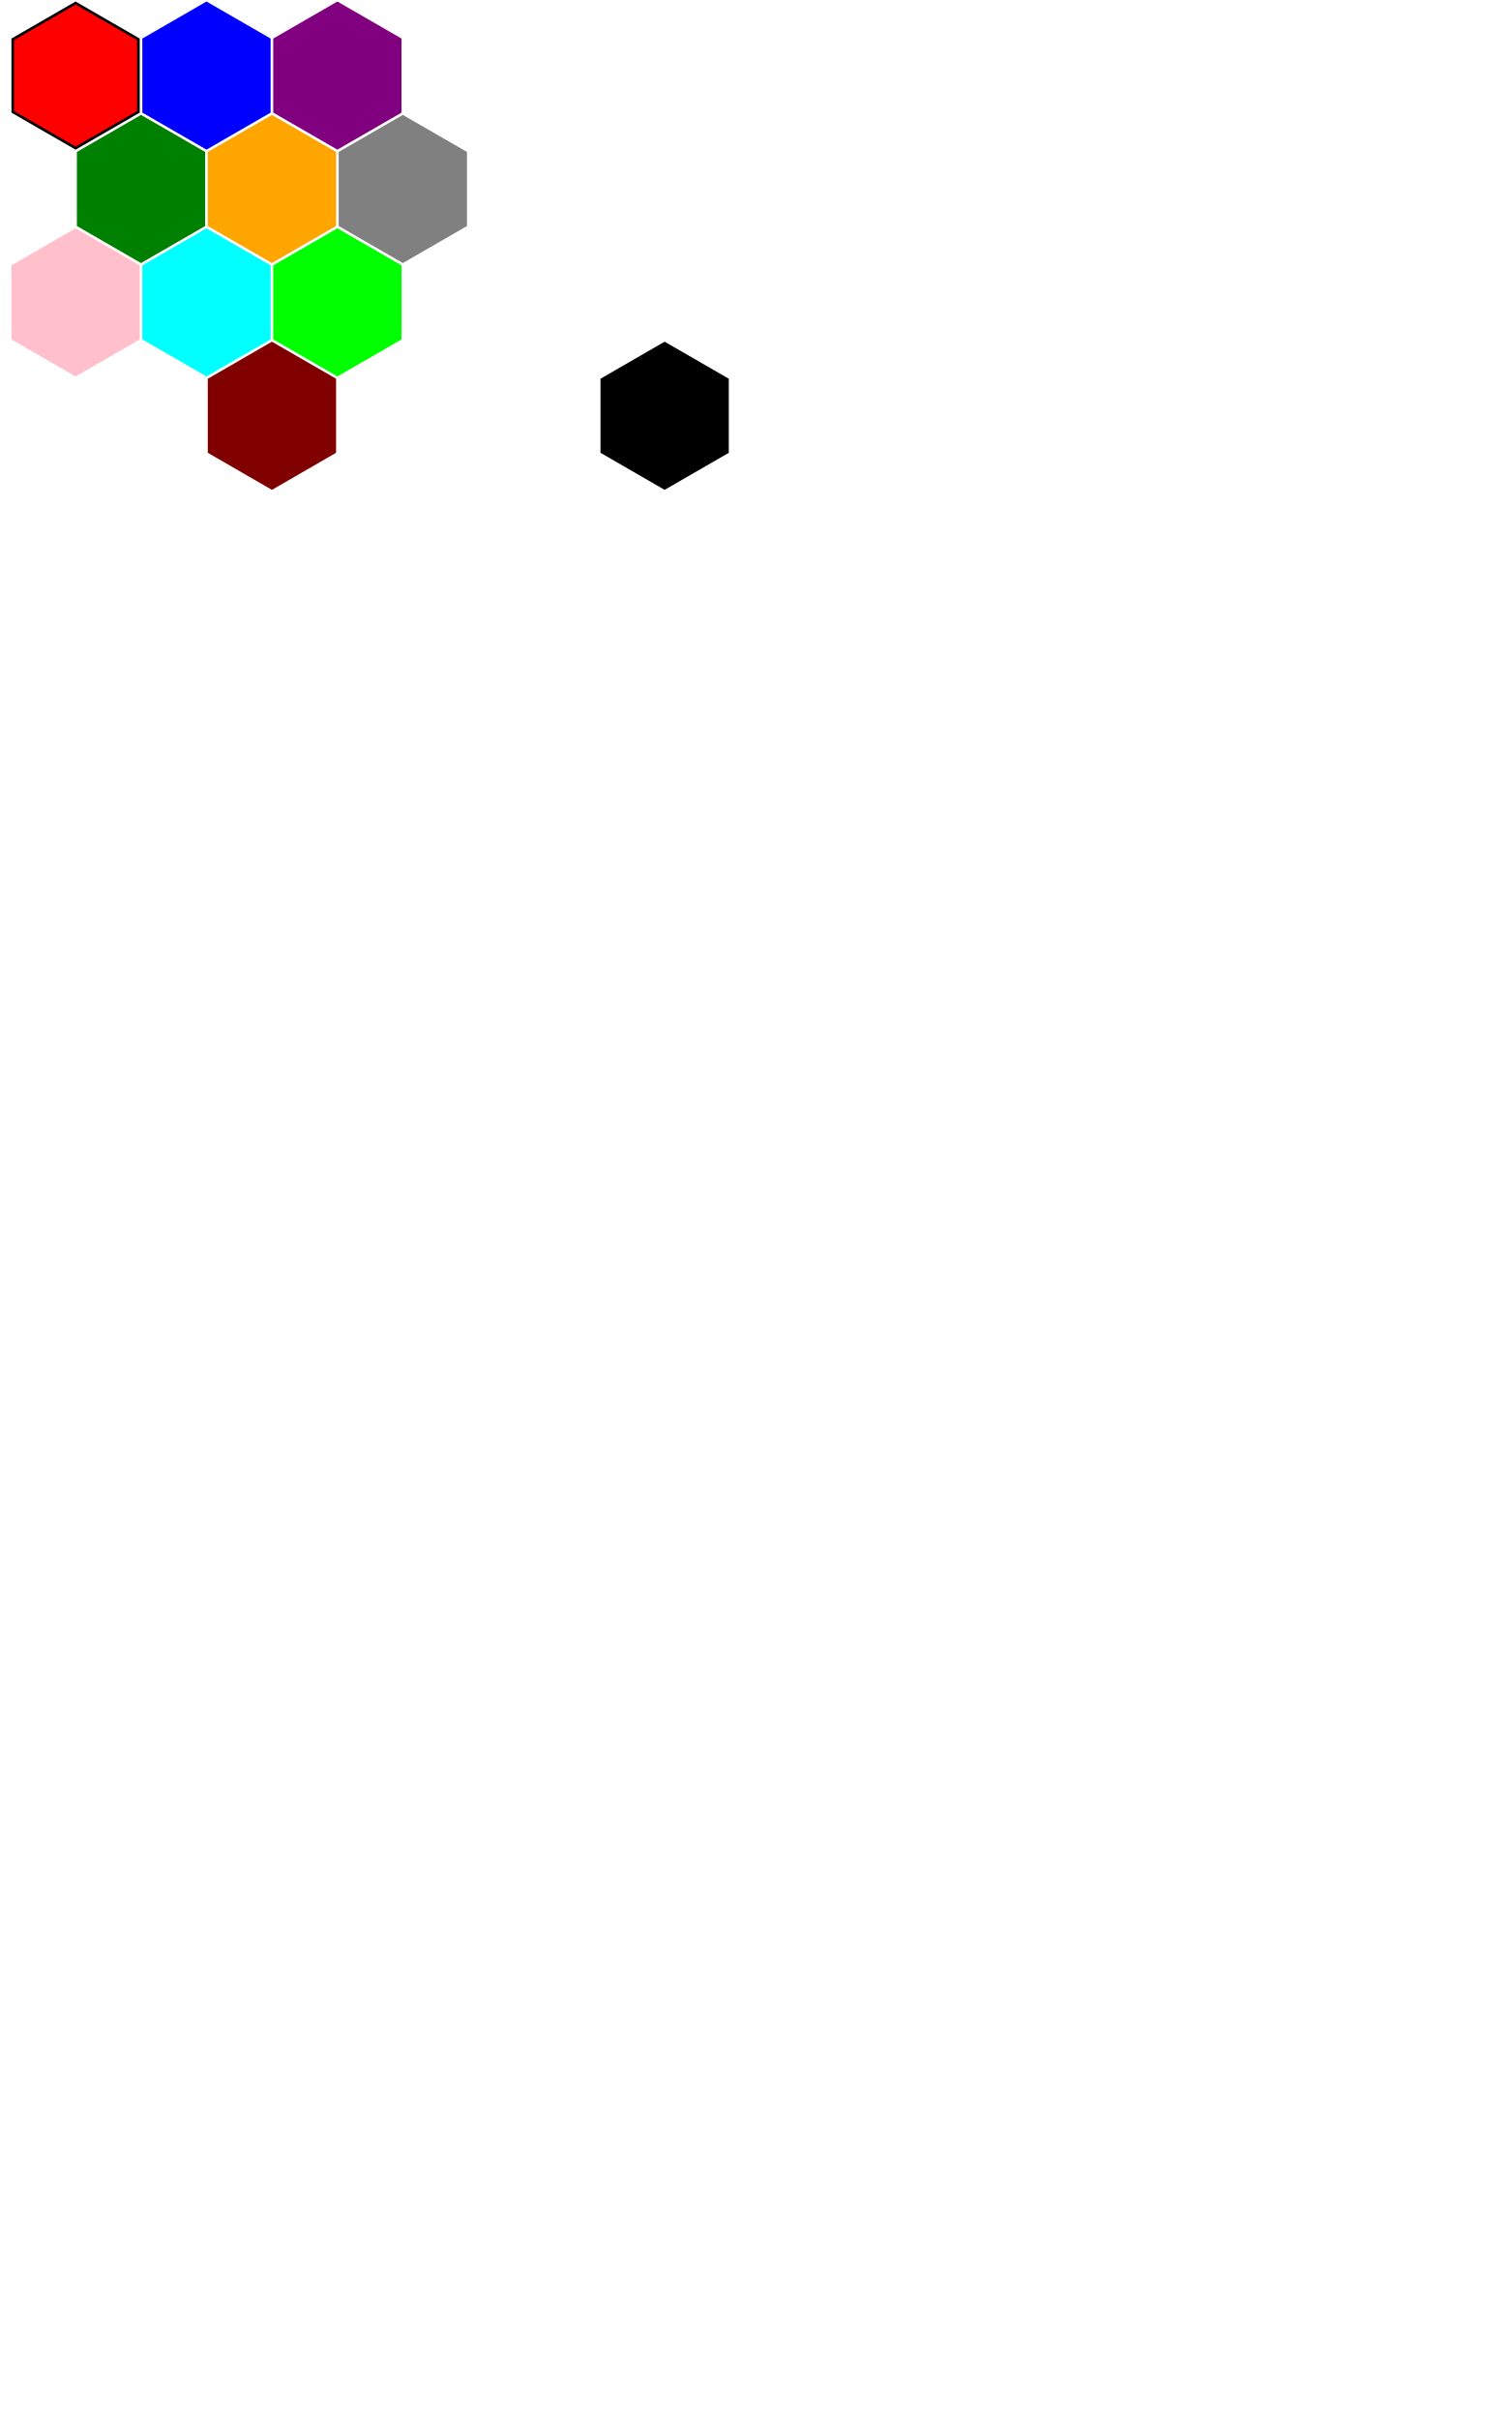
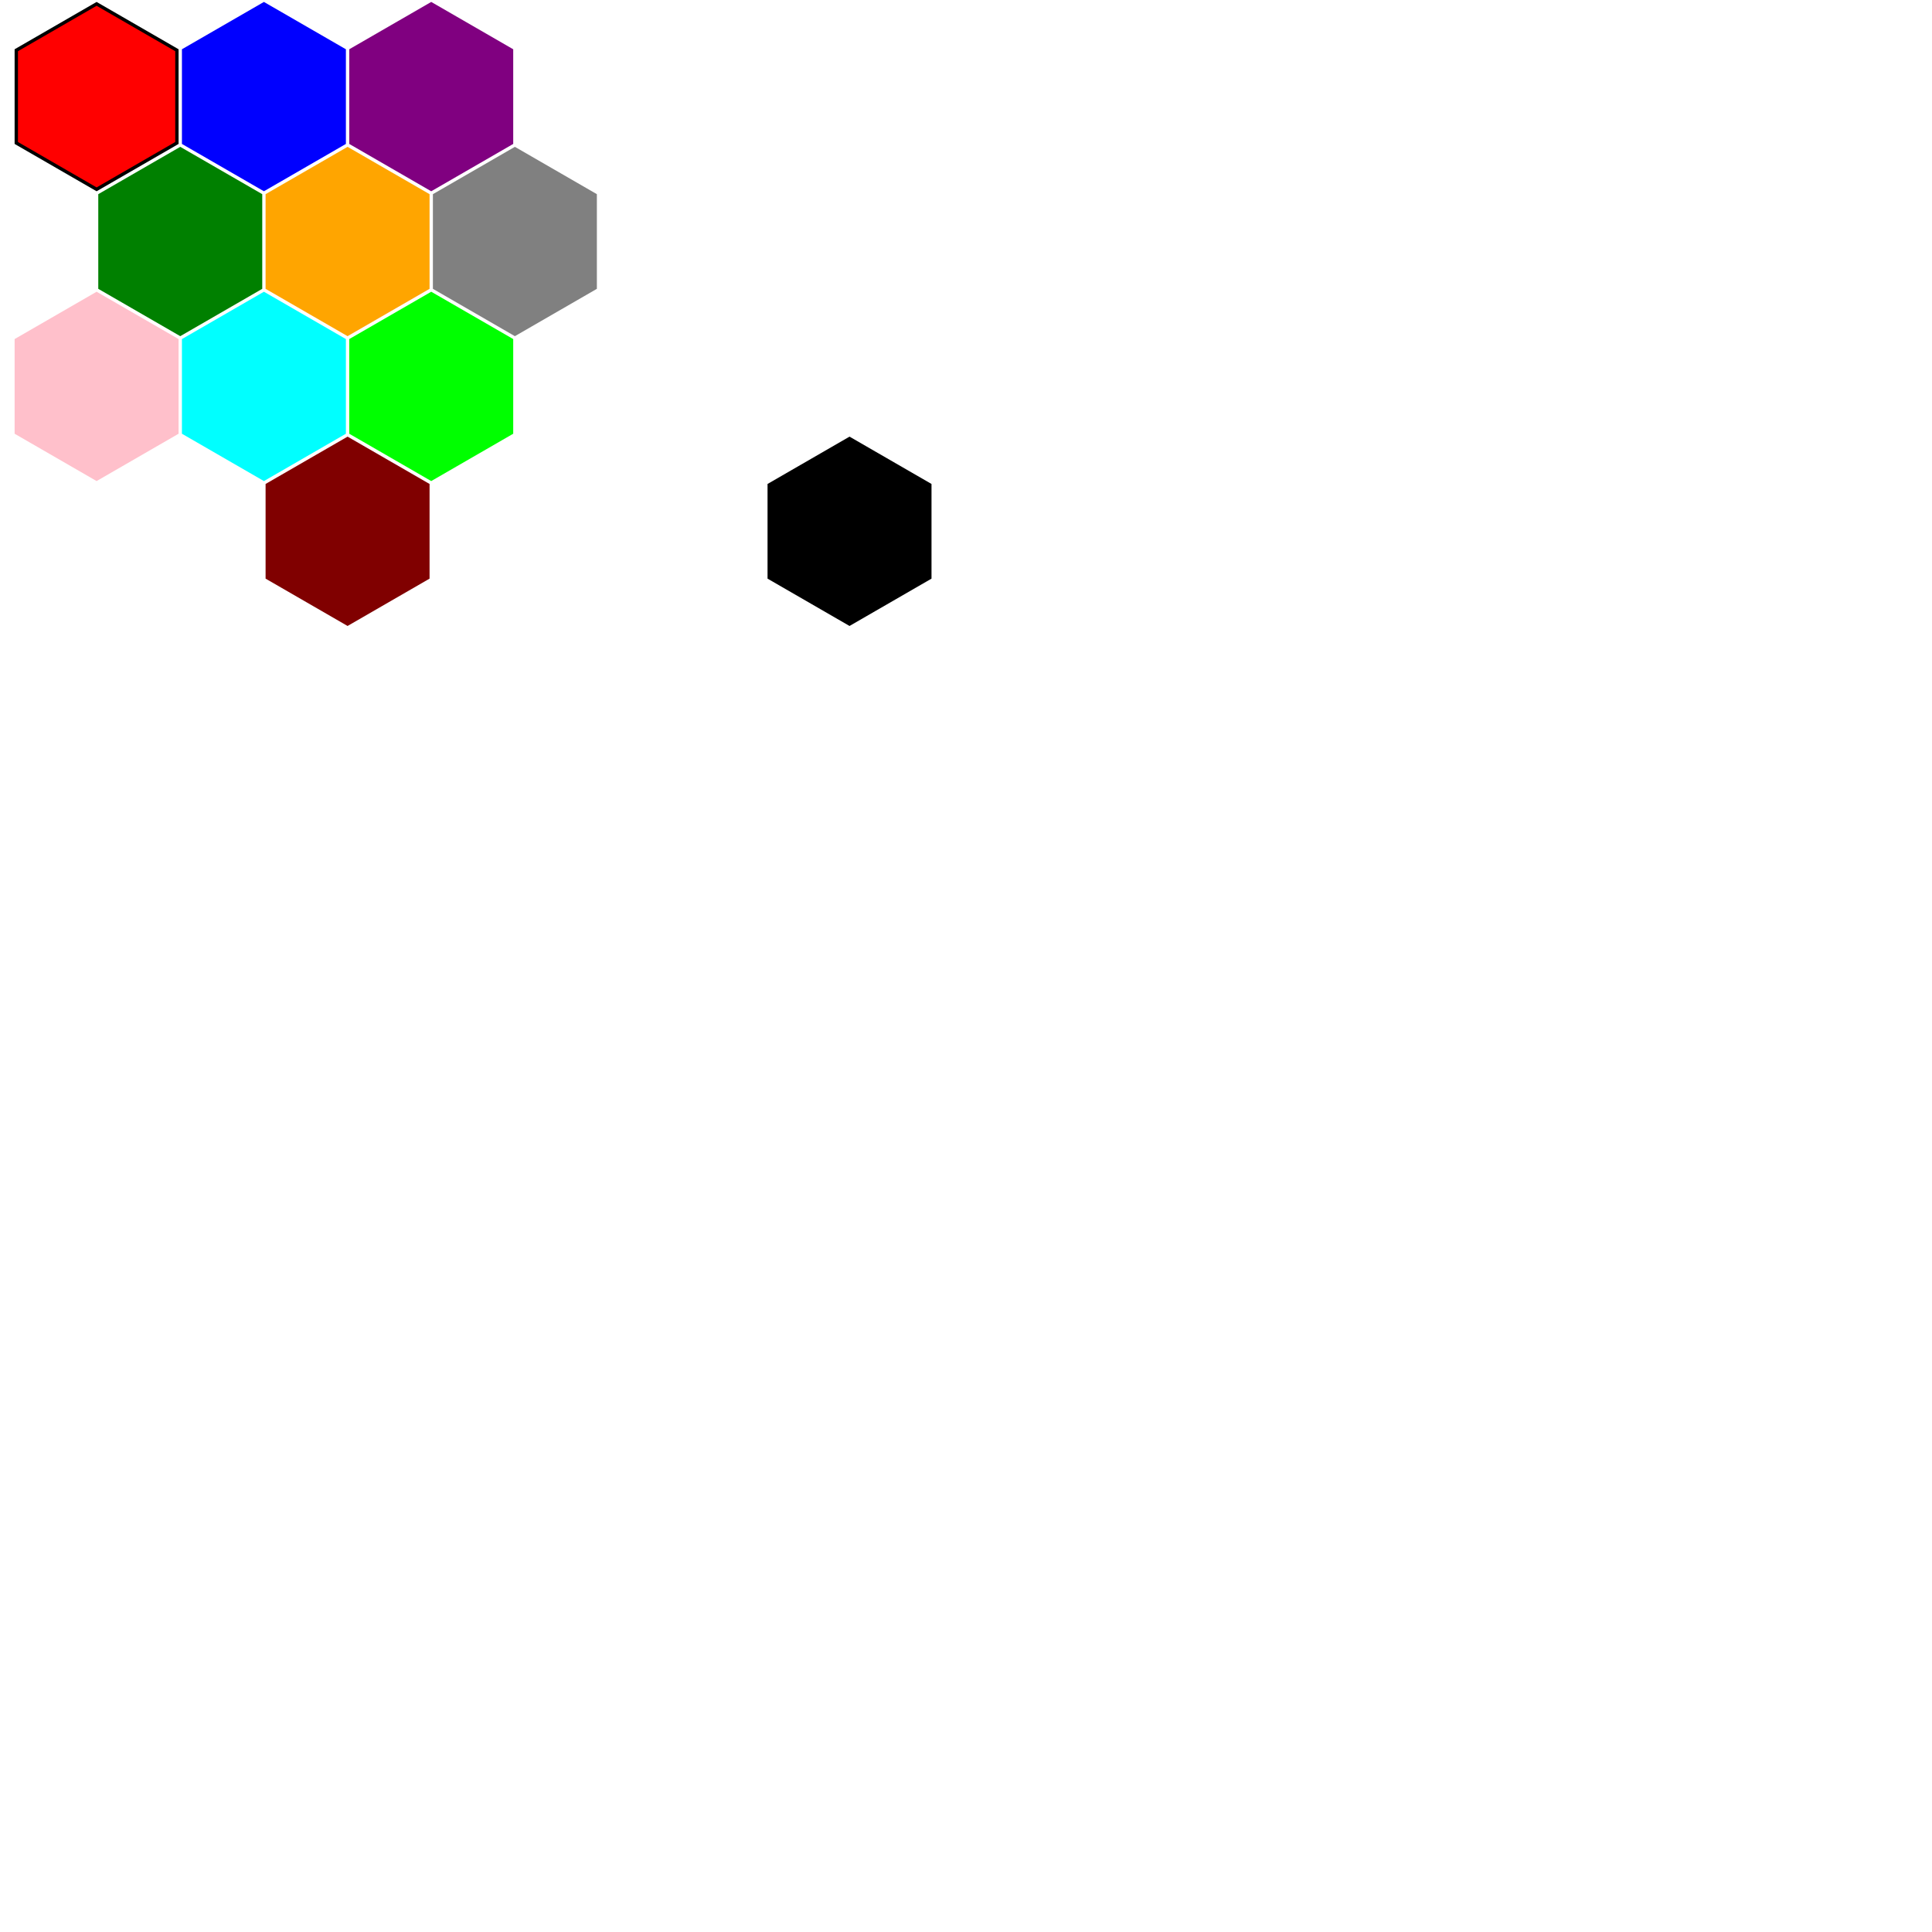
- <svg xmlns="http://www.w3.org/2000/svg" id="color-fill" version="1.1" width="1000" height="1600">
+ <svg xmlns="http://www.w3.org/2000/svg" id="color-fill" version="1.1" width="1000" height="1000" viewBox="0 0 1000 1000">
  <polygon style="fill: black" points="50.0,1.0 92.435,25.5 92.435,74.5 50.0,99.0 7.565,74.5 7.565,25.5" />
  <polygon style="fill: red" points="50.0,3.0 90.703,26.5 90.703,73.5 50.0,97.0 9.297,73.5 9.297,26.5" />
  <polygon style="fill: blue" points="136.603,1.0 179.038,25.5 179.038,74.5 136.603,99.0 94.167,74.5 94.167,25.5" />
  <polygon style="fill: purple" points="223.205,1.0 265.64,25.5 265.64,74.5 223.205,99.0 180.77,74.5 180.77,25.5" />
  <polygon style="fill: green" points="93.301,76.0 135.737,100.5 135.737,149.5 93.301,174.0 50.866,149.5 50.866,100.5" />
  <polygon style="fill: orange" points="179.904,76.0 222.339,100.5 222.339,149.5 179.904,174.0 137.469,149.5 137.469,100.5" />
  <polygon style="fill: grey" points="266.506,76.0 308.942,100.5 308.942,149.5 266.506,174.0 224.071,149.5 224.071,100.5" />
  <polygon style="fill: pink" points="50.0,151.0 92.435,175.5 92.435,224.5 50.0,249.0 7.565,224.5 7.565,175.5" />
  <polygon style="fill: cyan" points="136.603,151.0 179.038,175.5 179.038,224.5 136.603,249.0 94.167,224.5 94.167,175.5" />
  <polygon style="fill: lime" points="223.205,151.0 265.64,175.5 265.64,224.5 223.205,249.0 180.77,224.5 180.77,175.5" />
  <polygon style="fill: maroon" points="179.904,226.0 222.339,250.5 222.339,299.5 179.904,324.0 137.469,299.5 137.469,250.5" />
  <polygon style="fill: black" points="439.711,226.0 482.147,250.5 482.147,299.5 439.711,324.0 397.276,299.5 397.276,250.5" />
</svg>
